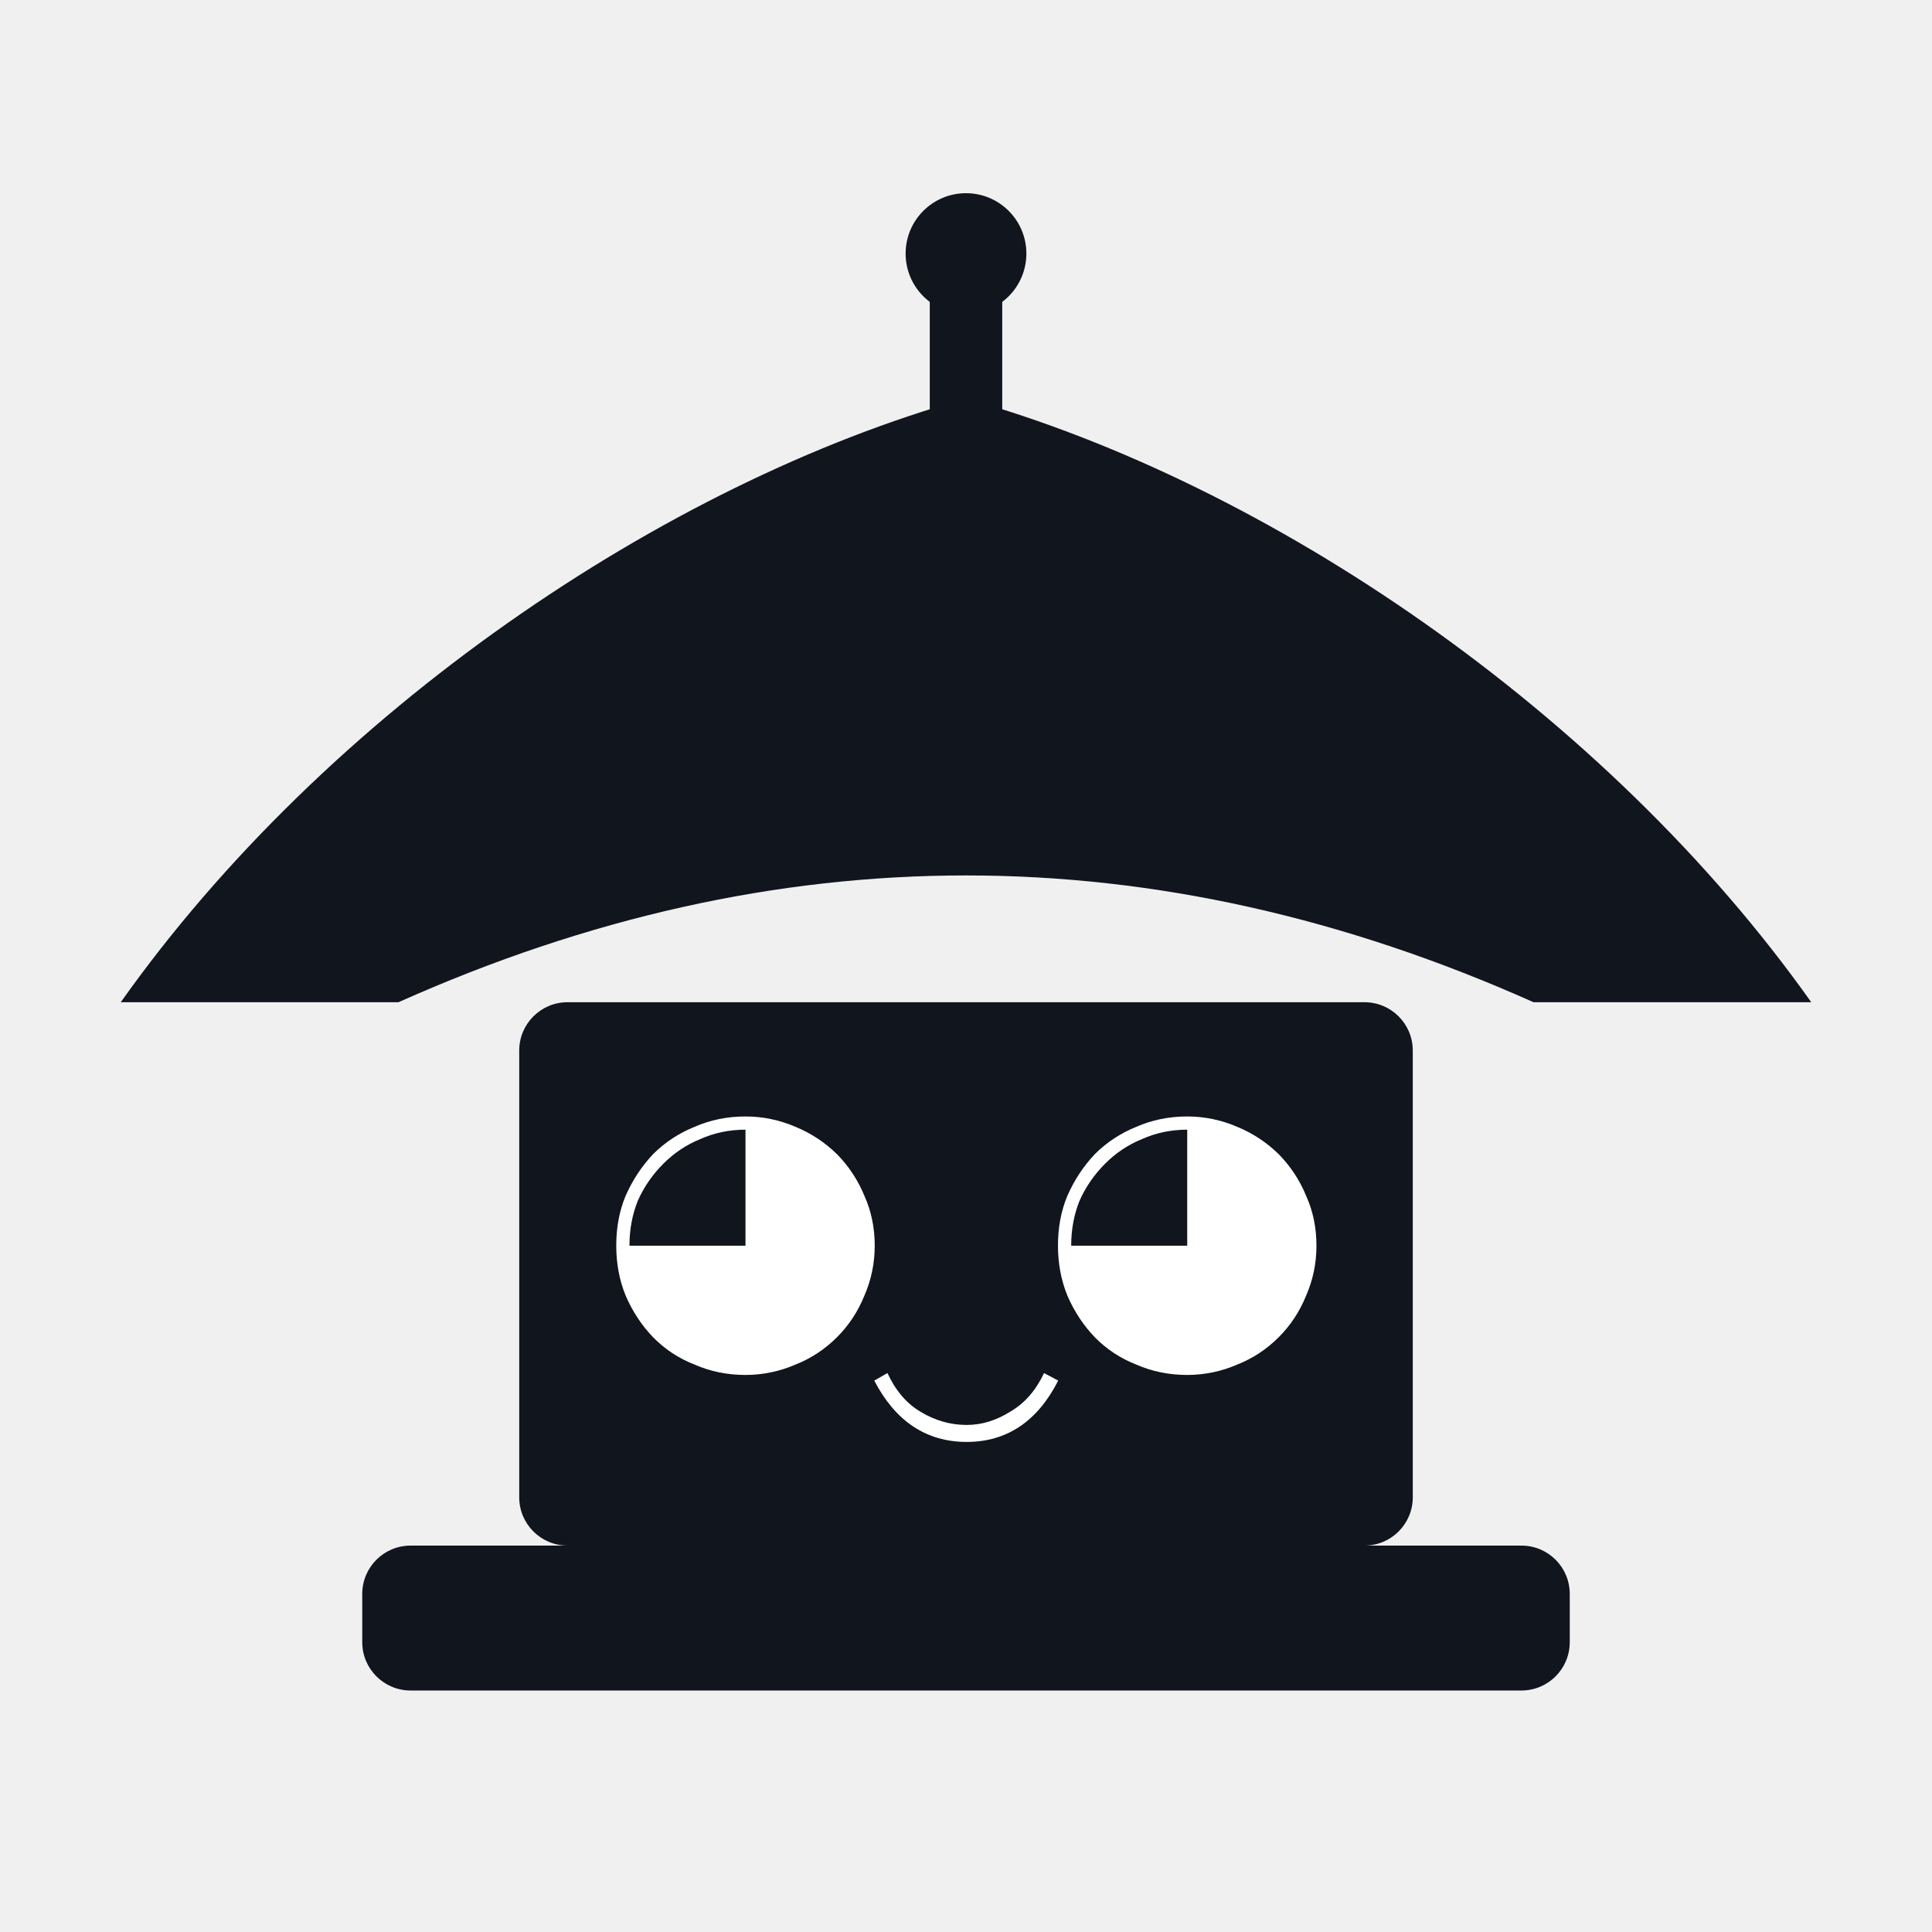
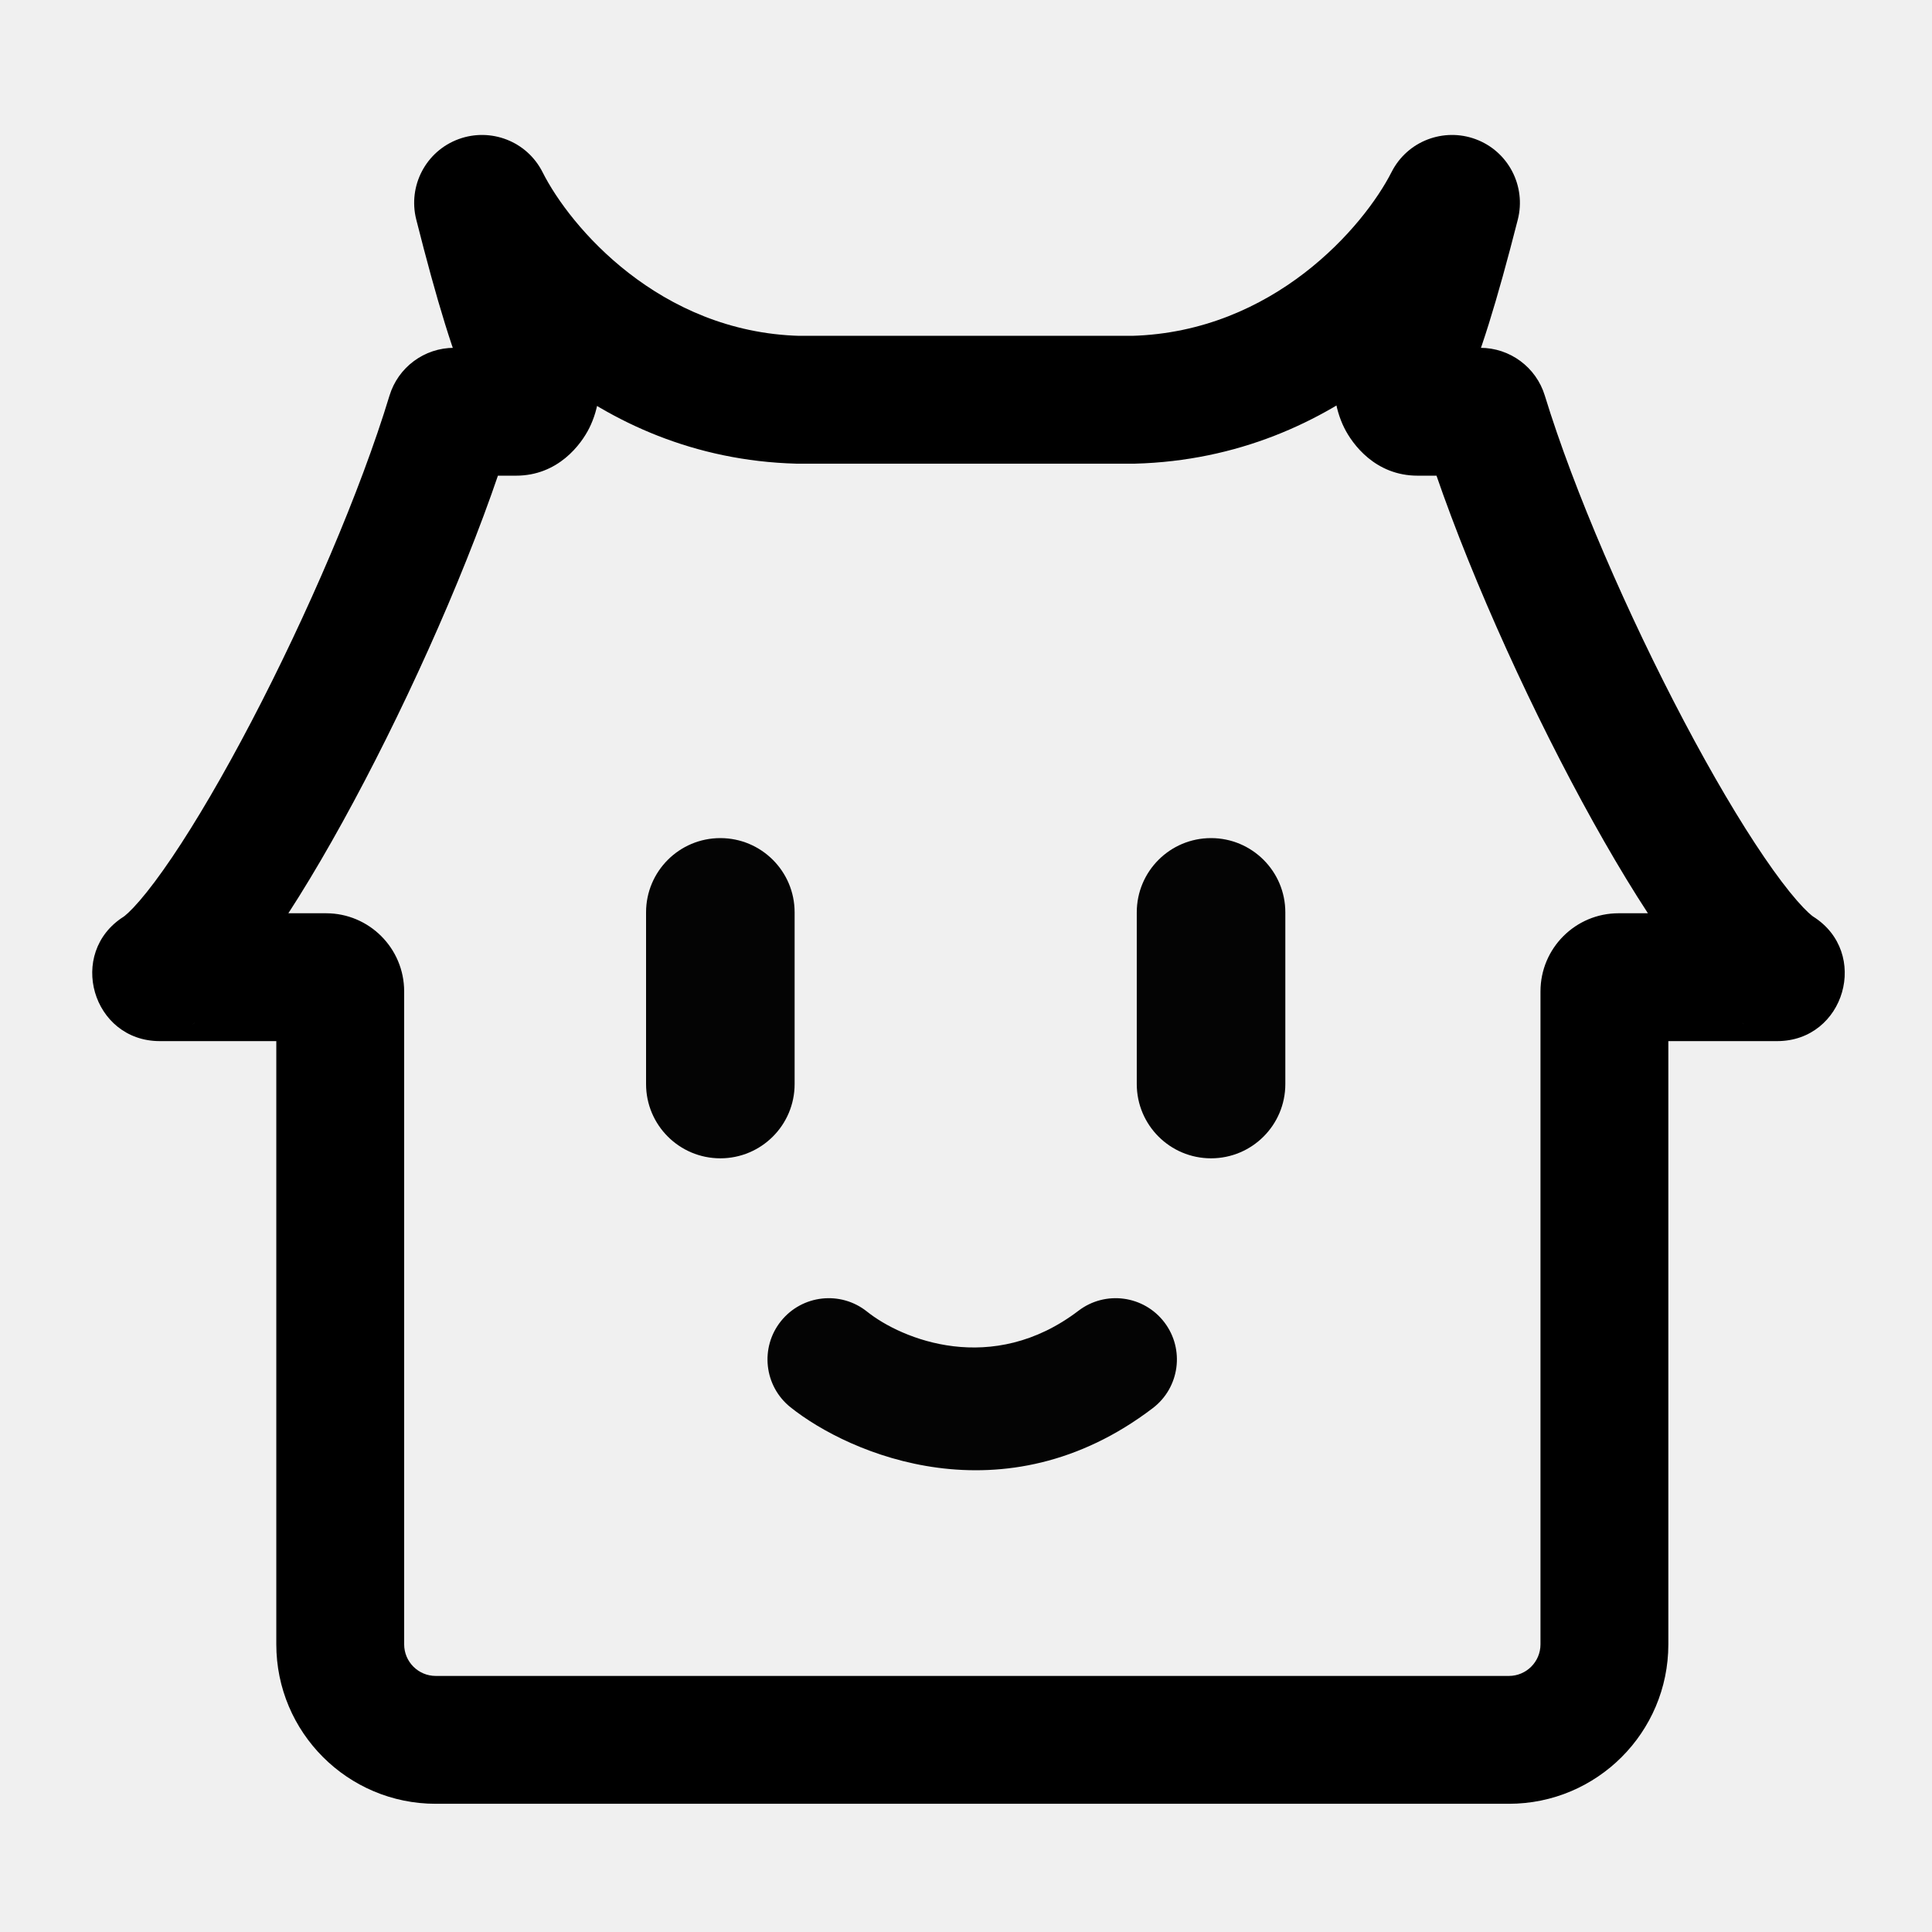
- <svg xmlns="http://www.w3.org/2000/svg" viewBox="0 0 32 32" width="32" height="32">
-   <style>
-     .t{fill:#11151d}.f{fill:#ffffff}
-     @media (prefers-color-scheme: dark){.t{fill:#ffffff}.f{fill:#11151d}}
-   </style>
-   <g class="t">
-     <circle cx="16" cy="4.2" r="1" />
-     <rect x="15.4" y="4.6" width="1.2" height="2.6" />
-     <path d="M16 6.6 C 21 8 26.6 11.8 30 16.6 L 25.4 16.6 Q 16 12.4 6.6 16.6 L 2 16.6 C 5.4 11.8 11 8 16 6.6 Z" />
-     <rect x="8.6" y="16.6" width="14.8" height="9" rx="0.8" />
-     <rect x="6" y="25.6" width="20" height="2.4" rx="0.8" />
-   </g>
-   <text class="f" x="16" y="21.4" text-anchor="middle" dominant-baseline="central" font-size="5.4" letter-spacing="-0.4" font-family="'Segoe UI Symbol','Noto Sans Symbols2','Apple Symbols',sans-serif">◕‿◕</text>
+ <svg xmlns="http://www.w3.org/2000/svg" width="272" height="272" viewBox="0 0 272 272" fill="none">
+   <path d="M197.666 52.038L205.856 55.77L205.856 55.77L197.666 52.038ZM208.882 58.322L217.487 55.687L217.486 55.684L208.882 58.322ZM229.134 105.747L221.174 109.948L221.174 109.948L229.134 105.747ZM240.953 125.77L233.519 130.842L233.519 130.842L240.953 125.77ZM246.177 132.675L239.385 138.58L239.385 138.58L246.177 132.675ZM250.466 136.651L255.251 129.029L255.25 129.028L250.466 136.651ZM212.43 244.95V253.95H212.43L212.43 244.95ZM61.35 244.95L61.349 253.95H61.35V244.95ZM22.233 136.653L27.046 144.259L27.048 144.257L22.233 136.653ZM26.483 132.677L33.301 138.552L33.301 138.552L26.483 132.677ZM31.66 125.771L39.116 130.813L39.116 130.813L31.66 125.771ZM43.374 105.749L51.349 109.921L51.349 109.921L43.374 105.749ZM63.444 58.324L72.056 60.938L72.059 60.928L63.444 58.324ZM74.56 52.037L66.357 55.742L66.357 55.742L74.56 52.037ZM112.351 56.281L112.107 65.278L112.229 65.281H112.351V56.281ZM159.538 56.281V65.281H159.659L159.779 65.278L159.538 56.281ZM203.938 28.3L211.963 32.375L203.938 28.3ZM204.622 28.034L207.716 19.583L204.622 28.034ZM204.966 28.69L196.244 26.467L204.966 28.69ZM75.114 53.209L83.174 49.203L75.114 53.209ZM67.671 28.034L70.744 36.493L67.671 28.034ZM68.355 28.302L60.316 32.349L68.355 28.302ZM67.326 28.689L58.6 30.894L67.326 28.689ZM197.117 53.189L189.069 49.161L197.117 53.189ZM204.966 28.69L196.244 26.467C193.343 37.851 191.203 44.516 189.476 48.306L197.666 52.038L205.856 55.77C208.31 50.384 210.774 42.338 213.687 30.913L204.966 28.69ZM197.666 52.038L189.476 48.306C189.334 48.619 189.198 48.903 189.069 49.161L197.117 53.189L205.165 57.217C205.401 56.747 205.63 56.265 205.856 55.77L197.666 52.038ZM199.586 57.969V66.969H208.404V57.969V48.969H199.586V57.969ZM208.882 58.322L200.276 60.958C204.819 75.793 212.933 94.334 221.174 109.948L229.134 105.747L237.093 101.546C229.206 86.603 221.605 69.135 217.487 55.687L208.882 58.322ZM229.134 105.747L221.174 109.948C225.306 117.776 229.559 125.038 233.519 130.842L240.953 125.77L248.388 120.697C244.929 115.628 241.024 108.994 237.093 101.546L229.134 105.747ZM240.953 125.77L233.519 130.842C235.497 133.741 237.471 136.379 239.385 138.58L246.177 132.675L252.969 126.77C251.661 125.266 250.119 123.235 248.388 120.697L240.953 125.77ZM246.177 132.675L239.385 138.58C241.215 140.684 243.345 142.808 245.682 144.275L250.466 136.651L255.25 129.028C255.254 129.031 255.036 128.889 254.59 128.475C254.162 128.077 253.62 127.519 252.969 126.77L246.177 132.675ZM250.2 137.575V128.575H227.88V137.575V146.575H250.2V137.575ZM225.88 139.575H216.88V231.5H225.88H234.88V139.575H225.88ZM225.88 231.5H216.88C216.88 233.957 214.887 235.95 212.43 235.95L212.43 244.95L212.43 253.95C224.828 253.95 234.88 243.899 234.88 231.5H225.88ZM212.43 244.95V235.95H61.35V244.95V253.95H212.43V244.95ZM61.35 244.95L61.35 235.95C58.893 235.95 56.9 233.958 56.9 231.5H47.9H38.9C38.9 243.898 48.951 253.95 61.349 253.95L61.35 244.95ZM47.9 231.5H56.9V139.575H47.9H38.9V231.5H47.9ZM45.9 137.575V128.575H22.5V137.575V146.575H45.9V137.575ZM22.233 136.653L27.048 144.257C29.375 142.784 31.49 140.654 33.301 138.552L26.483 132.677L19.665 126.802C19.02 127.551 18.484 128.109 18.06 128.506C17.62 128.918 17.407 129.057 17.419 129.05L22.233 136.653ZM26.483 132.677L33.301 138.552C35.198 136.35 37.156 133.711 39.116 130.813L31.66 125.771L24.205 120.73C22.489 123.268 20.96 125.299 19.665 126.802L26.483 132.677ZM31.66 125.771L39.116 130.813C43.04 125.01 47.255 117.748 51.349 109.921L43.374 105.749L35.399 101.578C31.503 109.026 27.633 115.66 24.205 120.73L31.66 125.771ZM43.374 105.749L51.349 109.921C59.516 94.307 67.555 75.769 72.056 60.938L63.444 58.324L54.832 55.711C50.75 69.163 43.216 86.634 35.399 101.578L43.374 105.749ZM63.923 57.969V66.969H72.644V57.969V48.969H63.923V57.969ZM75.114 53.209L83.174 49.203C83.043 48.941 82.906 48.652 82.762 48.332L74.56 52.037L66.357 55.742C66.585 56.245 66.817 56.736 67.054 57.214L75.114 53.209ZM74.56 52.037L82.762 48.333C81.048 44.539 78.927 37.87 76.051 26.485L67.326 28.689L58.6 30.894C61.486 42.319 63.927 50.36 66.357 55.742L74.56 52.037ZM68.355 28.302L60.316 32.349C65.846 43.338 83.242 64.497 112.107 65.278L112.351 56.281L112.594 47.285C92.823 46.75 80.252 31.922 76.394 24.256L68.355 28.302ZM112.351 56.281V65.281H159.538V56.281V47.281H112.351V56.281ZM159.538 56.281L159.779 65.278C188.829 64.499 206.371 43.386 211.963 32.375L203.938 28.3L195.913 24.225C192.033 31.866 179.334 46.747 159.297 47.285L159.538 56.281ZM203.938 28.3L211.963 32.375C209.982 36.276 205.448 37.921 201.528 36.486L204.622 28.034L207.716 19.583C203.266 17.953 198.15 19.82 195.913 24.225L203.938 28.3ZM204.966 28.69L213.687 30.913C214.883 26.219 212.371 21.287 207.716 19.583L204.622 28.034L201.528 36.486C197.404 34.976 195.188 30.613 196.244 26.467L204.966 28.69ZM72.644 57.969V66.969C78.577 66.969 81.819 62.571 82.978 60.235C84.205 57.765 85.288 53.459 83.174 49.203L75.114 53.209L67.054 57.214C66.369 55.836 66.332 54.629 66.385 53.964C66.441 53.267 66.624 52.698 66.856 52.23C67.081 51.778 67.51 51.104 68.316 50.455C69.153 49.781 70.637 48.969 72.644 48.969V57.969ZM22.5 137.575V128.575C31.016 128.575 34.242 139.706 27.046 144.259L22.233 136.653L17.421 129.048C9.379 134.136 12.984 146.575 22.5 146.575V137.575ZM208.404 57.969V66.969C204.669 66.969 201.372 64.531 200.277 60.961L208.882 58.322L217.486 55.684C216.263 51.693 212.578 48.969 208.404 48.969V57.969ZM67.671 28.034L70.744 36.493C66.816 37.92 62.284 36.259 60.316 32.349L68.355 28.302L76.394 24.256C74.172 19.841 69.057 17.955 64.598 19.575L67.671 28.034ZM47.9 139.575H56.9C56.9 133.5 51.975 128.575 45.9 128.575V137.575V146.575C42.034 146.575 38.9 143.441 38.9 139.575H47.9ZM250.466 136.651L245.681 144.274C238.456 139.738 241.669 128.575 250.2 128.575V137.575V146.575C259.735 146.575 263.327 134.098 255.251 129.029L250.466 136.651ZM67.326 28.689L76.051 26.485C77.1 30.635 74.872 34.994 70.744 36.493L67.671 28.034L64.598 19.575C59.938 21.268 57.413 26.196 58.6 30.894L67.326 28.689ZM197.117 53.189L189.069 49.161C186.935 53.424 188.021 57.743 189.241 60.212C190.394 62.543 193.634 66.969 199.586 66.969V57.969V48.969C201.602 48.969 203.09 49.788 203.925 50.462C204.729 51.112 205.155 51.785 205.377 52.234C205.607 52.699 205.789 53.267 205.843 53.962C205.895 54.625 205.857 55.835 205.165 57.217L197.117 53.189ZM227.88 137.575V128.575C221.805 128.575 216.88 133.5 216.88 139.575H225.88H234.88C234.88 143.441 231.746 146.575 227.88 146.575V137.575ZM63.444 58.324L72.059 60.928C70.975 64.515 67.67 66.969 63.923 66.969V57.969V48.969C59.735 48.969 56.041 51.712 54.829 55.721L63.444 58.324Z" fill="black" />
+   <path d="M101.414 117.993C107.19 117.993 111.872 122.673 111.872 128.446V152.622C111.872 158.396 107.19 163.076 101.414 163.076C95.639 163.076 90.957 158.396 90.957 152.622V128.446C90.957 122.673 95.639 117.993 101.414 117.993Z" fill="#040404" />
+   <path d="M170.499 117.993C176.274 117.993 180.957 122.673 180.957 128.446V152.622C180.957 158.396 176.274 163.076 170.499 163.076C164.724 163.076 160.042 158.396 160.042 152.622V128.446C160.042 122.673 164.723 117.993 170.499 117.993Z" fill="#040404" />
+   <path d="M151.84 184.532C155.629 181.646 161.041 182.377 163.928 186.165C166.815 189.952 166.083 195.362 162.294 198.248C141.363 214.19 119.544 204.723 111.291 198.123C107.571 195.148 106.968 189.722 109.944 186.004C112.92 182.285 118.348 181.683 122.068 184.657C126.949 188.561 139.673 193.799 151.84 184.532Z" fill="#040404" />
</svg>
